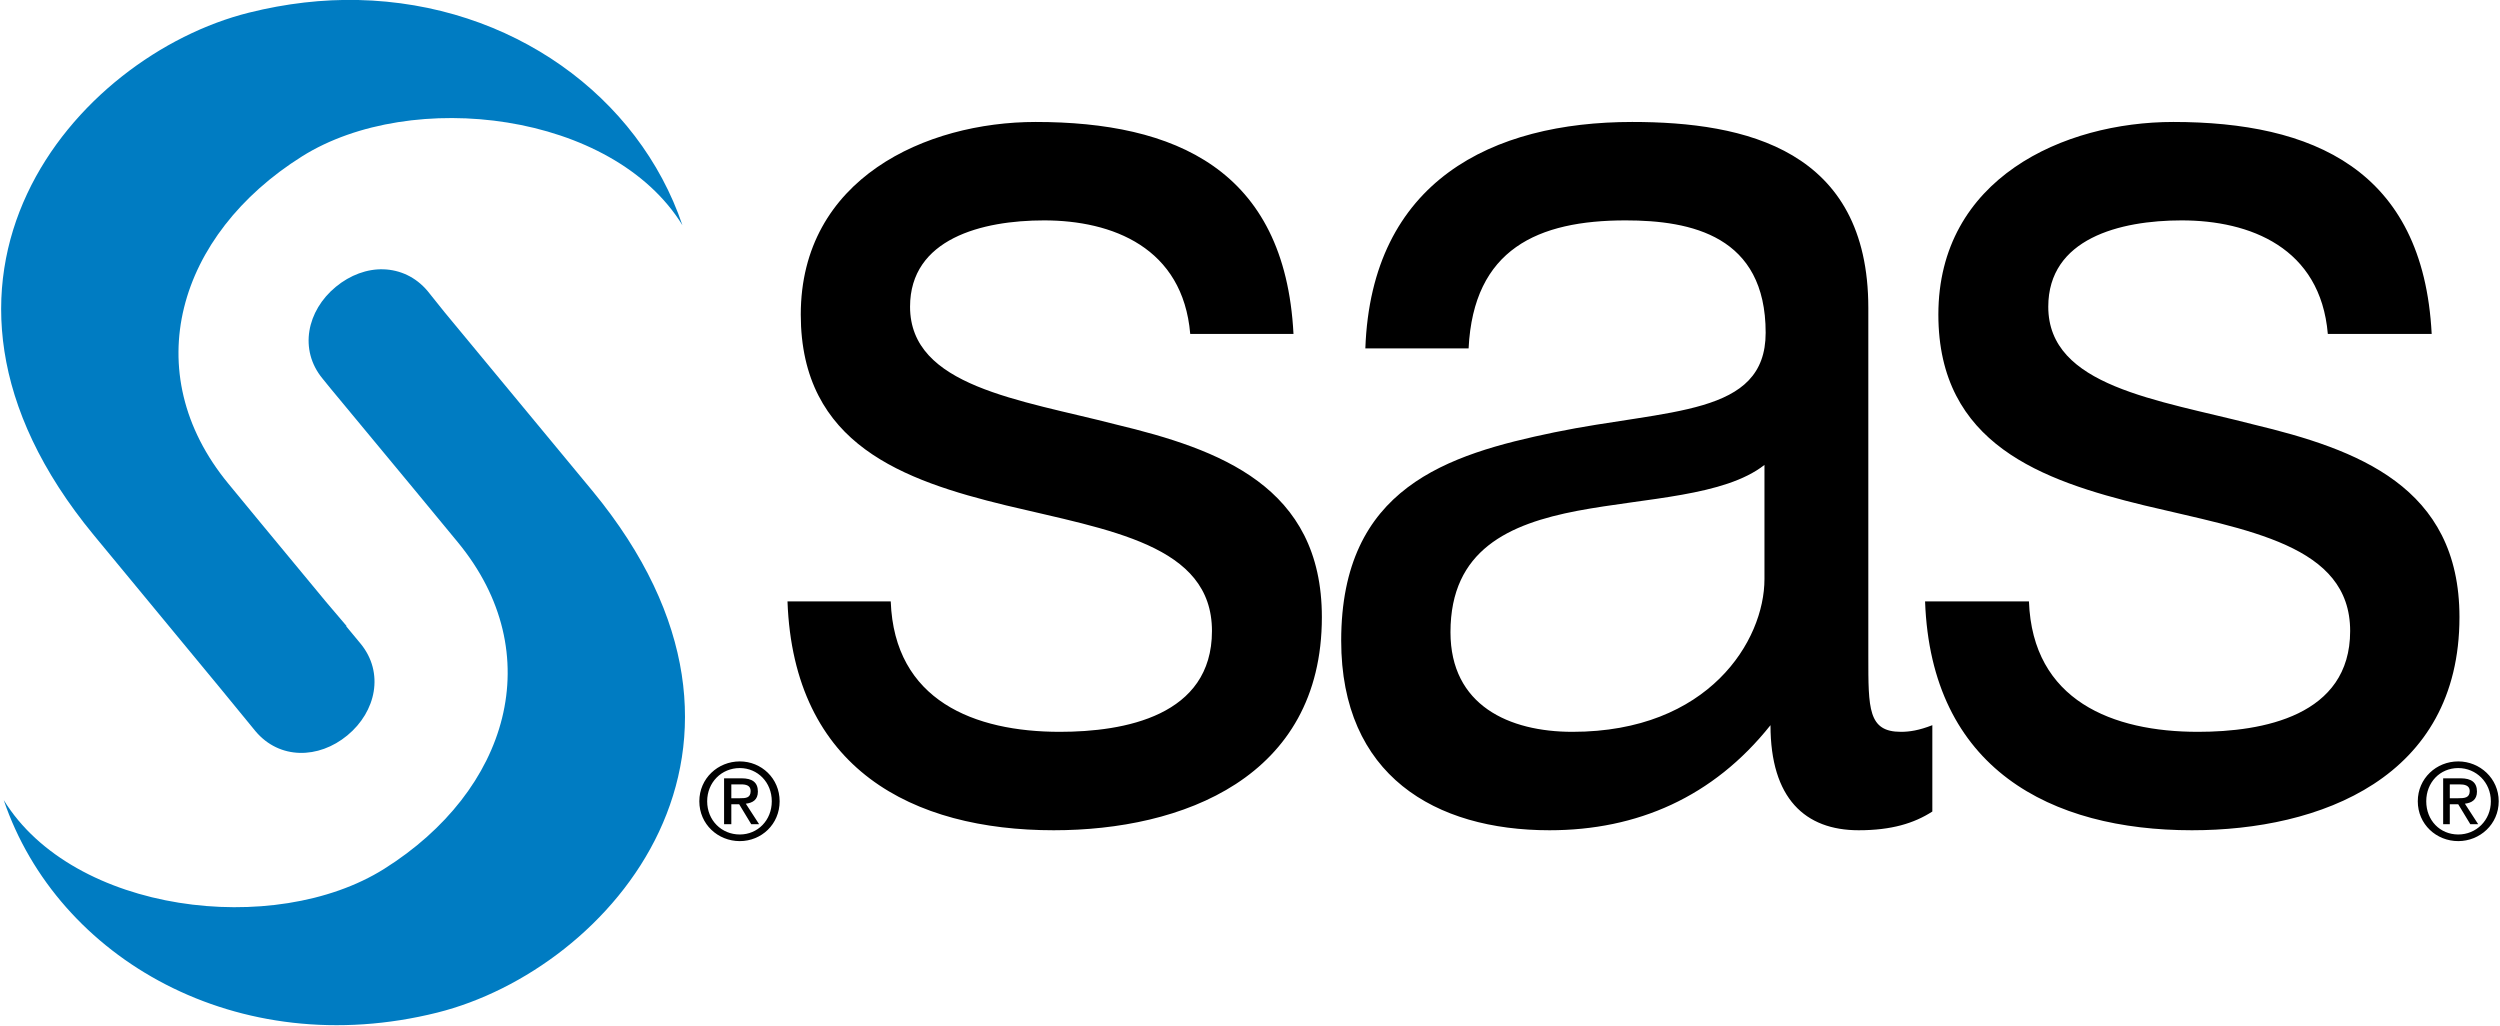
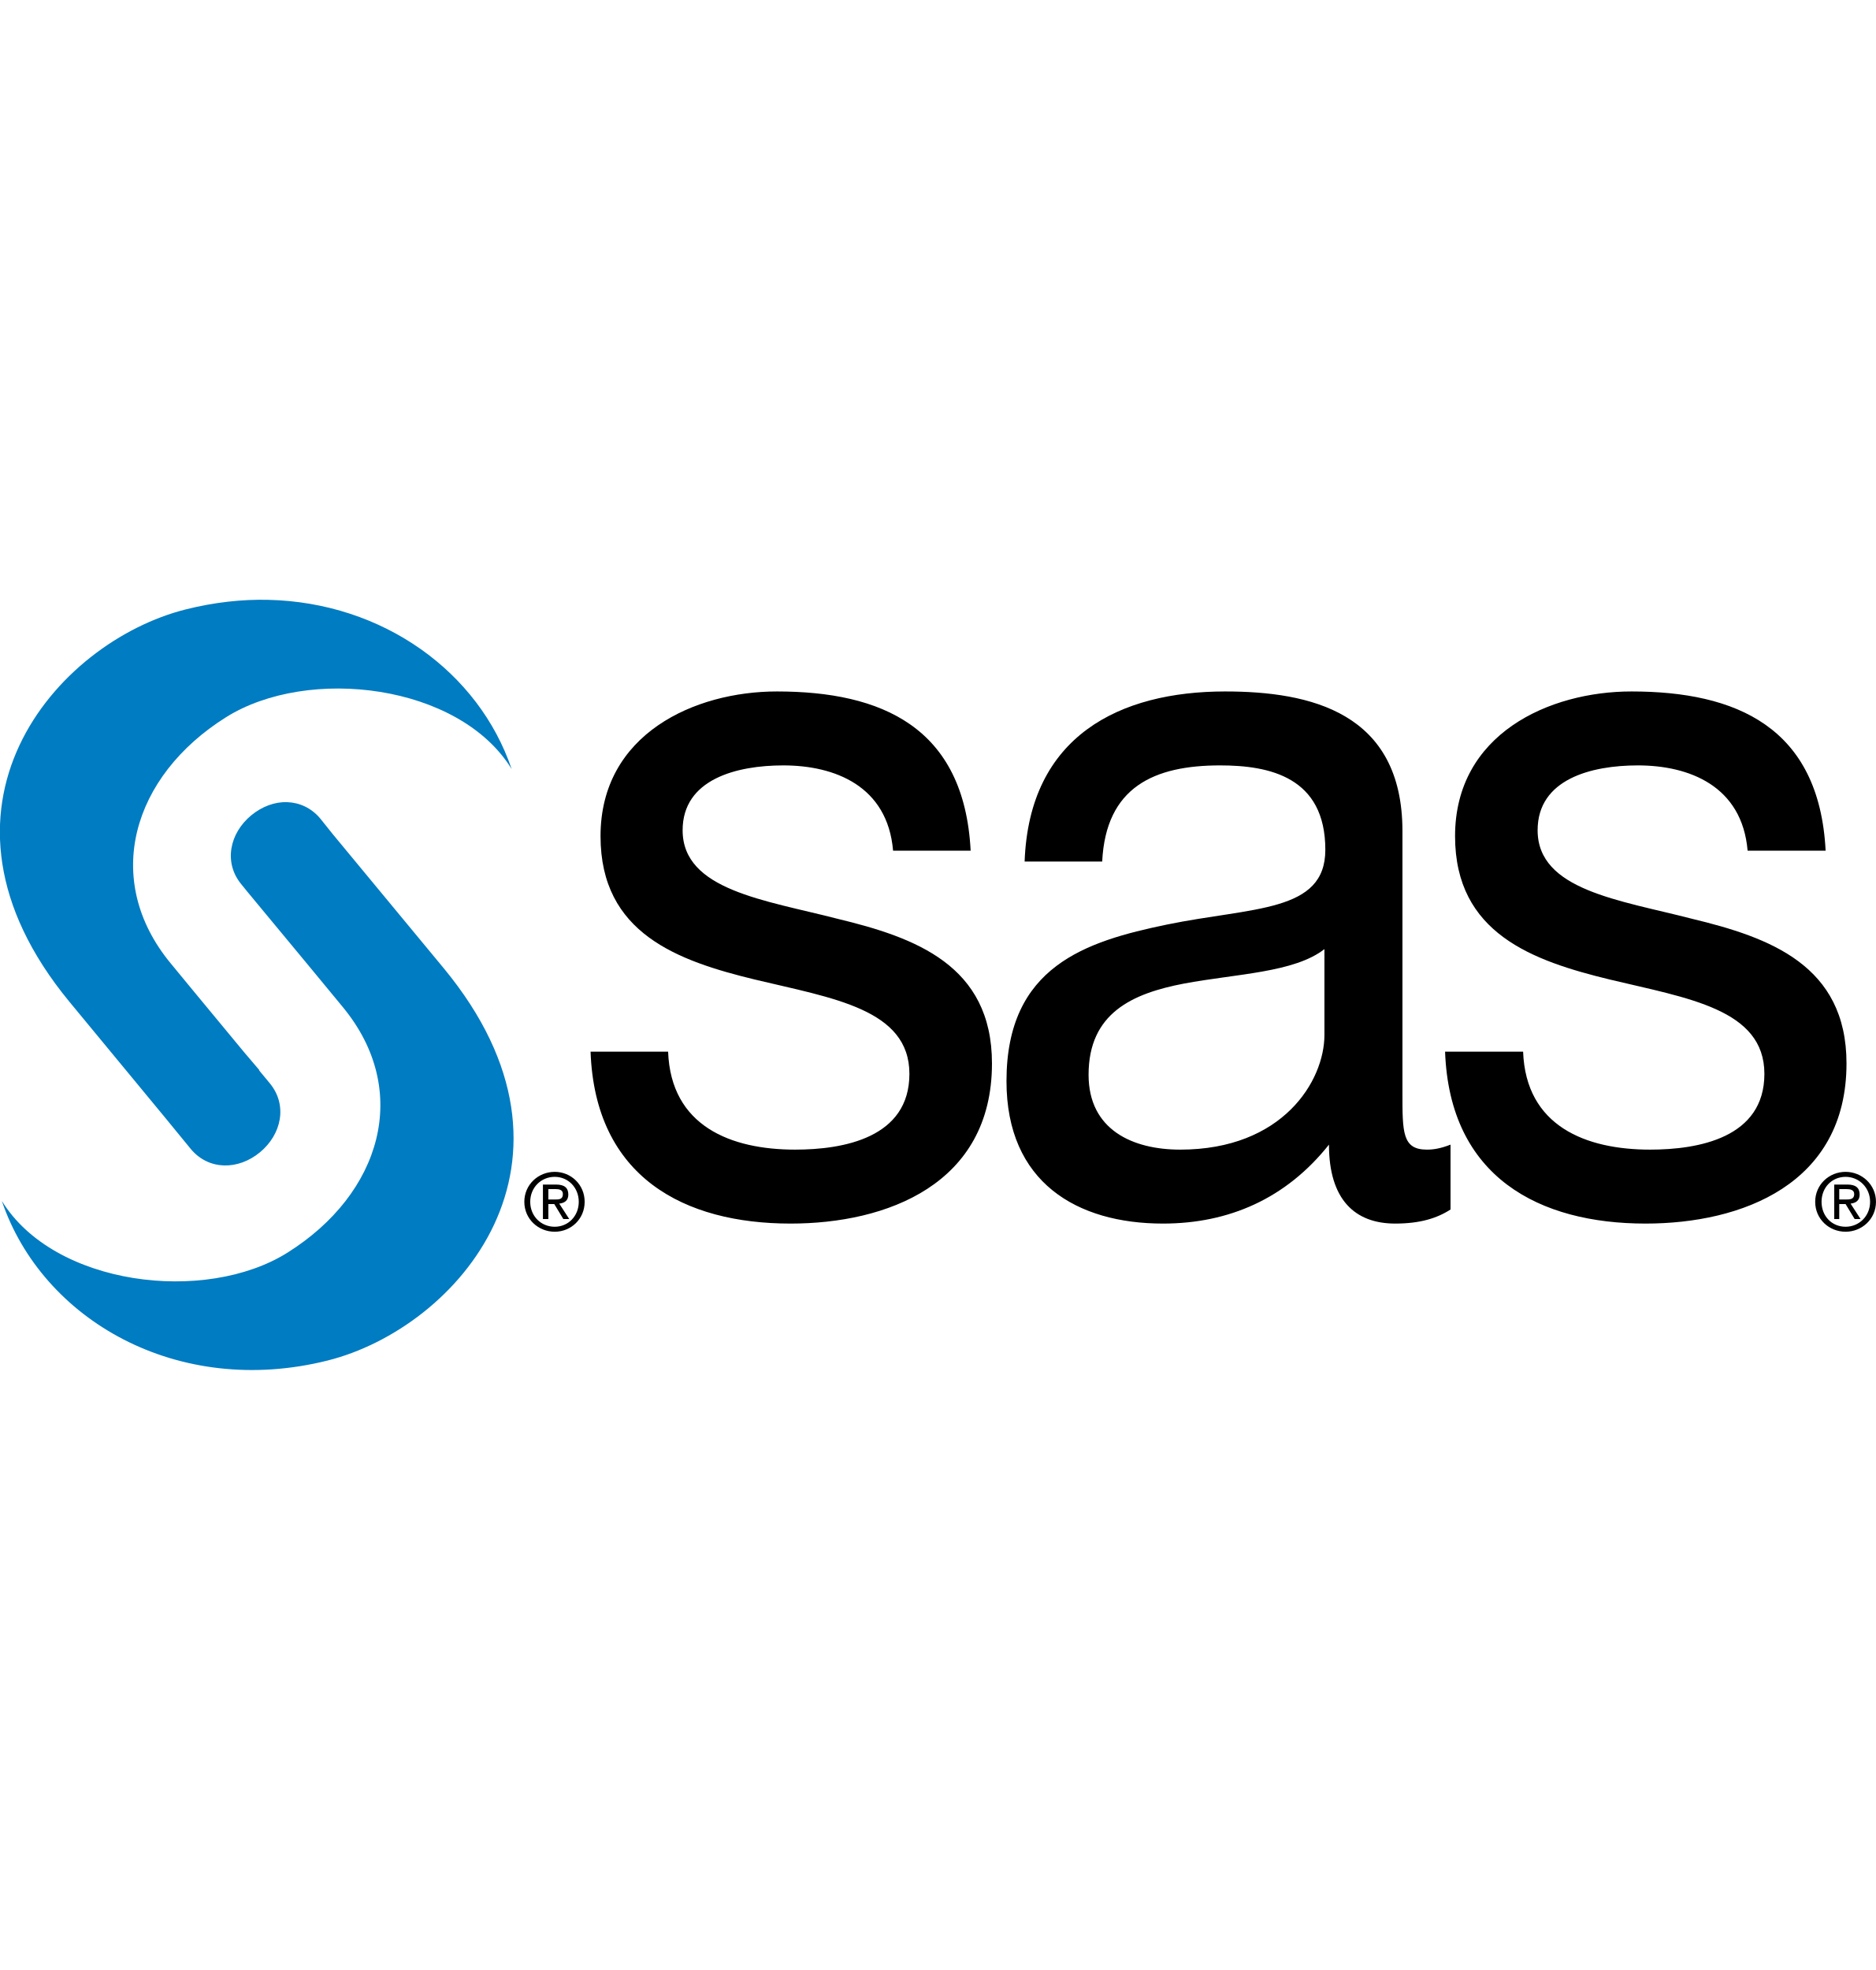
- <svg xmlns="http://www.w3.org/2000/svg" version="1.0" width="1024" height="420" viewBox="0 0 129.249 53.068" id="svg2320">
+ <svg xmlns="http://www.w3.org/2000/svg" version="1.0" width="400" height="420" viewBox="0 0 129.249 53.068" id="svg2320">
  <defs id="defs2322" />
  <g transform="translate(-310.3755,-505.8283)" id="layer1">
    <path d="M 18.469,0 C 16.639,-0.041 14.748,0.172 12.812,0.656 C 3.86,2.893 -6.161,14.409 4.781,27.688 L 11.312,35.594 L 13.156,37.844 C 14.394,39.315 16.419,39.289 17.906,38.062 C 19.401,36.83 19.826,34.809 18.594,33.312 C 18.592,33.31 18.071,32.68 17.844,32.406 L 17.875,32.406 C 17.403,31.838 17.3,31.743 16.812,31.156 C 14.449,28.313 11.75,25.031 11.75,25.031 C 6.999,19.265 9.119,12.141 15.562,8.094 C 21.24,4.528 31.659,5.801 35.25,11.656 C 32.988,4.981 26.398,0.179 18.469,0 z M 19.781,13.938 C 18.937,13.909 18.056,14.231 17.312,14.844 C 15.815,16.078 15.394,18.101 16.625,19.594 C 16.627,19.598 16.776,19.782 17.031,20.094 C 19.864,23.497 23.625,28.062 23.625,28.062 C 28.378,33.829 26.256,40.921 19.812,44.969 C 14.136,48.534 3.716,47.258 0.125,41.406 C 2.909,49.619 12.239,54.987 22.562,52.406 C 31.517,50.166 41.536,38.682 30.594,25.406 L 22.938,16.156 L 22.062,15.062 C 21.444,14.327 20.625,13.966 19.781,13.938 z " transform="translate(310.3755,505.8283)" style="fill:#007cc2;fill-opacity:1;fill-rule:nonzero;stroke:none" id="path2440" />
    <path d="M 53.531,6.312 C 47.862,6.312 41.375,9.236 41.375,16.281 C 41.375,22.988 46.709,24.87 52,26.156 C 57.355,27.442 62.656,28.187 62.656,32.656 C 62.656,37.059 58.121,37.875 54.781,37.875 C 50.373,37.875 46.219,36.271 46.031,31.125 L 40.688,31.125 C 41,39.794 47.161,42.969 54.469,42.969 C 61.085,42.969 68.344,40.271 68.344,31.938 C 68.344,25.164 63.041,23.256 57.688,21.969 C 52.712,20.683 47.031,20.006 47.031,15.875 C 47.031,12.352 50.756,11.406 53.969,11.406 C 57.499,11.406 61.151,12.81 61.531,17.281 L 66.875,17.281 C 66.435,8.746 60.712,6.313 53.531,6.312 z M 84.406,6.312 C 77.16,6.313 70.906,9.363 70.594,18.031 L 75.938,18.031 C 76.19,12.884 79.528,11.406 84.062,11.406 C 87.466,11.406 91.312,12.206 91.312,17.219 C 91.313,21.554 86.297,21.155 80.375,22.375 C 74.834,23.526 69.344,25.23 69.344,33.156 C 69.344,40.134 74.201,42.969 80.125,42.969 C 84.656,42.969 88.603,41.255 91.562,37.531 C 91.562,41.322 93.353,42.969 96.125,42.969 C 97.824,42.969 98.993,42.609 99.938,42 L 99.938,37.531 C 99.245,37.802 98.752,37.875 98.312,37.875 C 96.613,37.875 96.625,36.68 96.625,33.969 L 96.625,15.938 C 96.625,7.742 90.265,6.312 84.406,6.312 z M 112.406,6.312 C 106.737,6.312 100.25,9.236 100.25,16.281 C 100.25,22.988 105.616,24.87 110.906,26.156 C 116.263,27.442 121.562,28.187 121.562,32.656 C 121.562,37.059 117.026,37.875 113.688,37.875 C 109.278,37.875 105.125,36.271 104.938,31.125 L 99.562,31.125 C 99.876,39.794 106.069,42.969 113.375,42.969 C 119.987,42.969 127.219,40.271 127.219,31.938 C 127.219,25.164 121.916,23.256 116.562,21.969 C 111.589,20.683 105.938,20.006 105.938,15.875 C 105.938,12.352 109.631,11.406 112.844,11.406 C 116.37,11.406 120.025,12.81 120.406,17.281 L 125.781,17.281 C 125.343,8.746 119.59,6.313 112.406,6.312 z M 91.25,24.062 L 91.25,29.969 C 91.25,33.153 88.369,37.875 81.312,37.875 C 78.04,37.875 75,36.514 75,32.719 C 75,28.453 78.037,27.115 81.562,26.438 C 85.154,25.761 89.172,25.688 91.25,24.062 z M 38.219,39.406 C 37.089,39.406 36.125,40.284 36.125,41.469 C 36.125,42.659 37.089,43.531 38.219,43.531 C 39.339,43.531 40.281,42.659 40.281,41.469 C 40.281,40.284 39.339,39.406 38.219,39.406 z M 127.156,39.406 C 126.022,39.406 125.062,40.285 125.062,41.469 C 125.062,42.66 126.022,43.531 127.156,43.531 C 128.275,43.531 129.25,42.66 129.25,41.469 C 129.25,40.285 128.275,39.406 127.156,39.406 z M 38.219,39.75 C 39.146,39.75 39.875,40.49 39.875,41.469 C 39.875,42.456 39.146,43.188 38.219,43.188 C 37.274,43.188 36.531,42.456 36.531,41.469 C 36.531,40.49 37.274,39.75 38.219,39.75 z M 127.156,39.75 C 128.084,39.75 128.844,40.491 128.844,41.469 C 128.844,42.458 128.084,43.188 127.156,43.188 C 126.21,43.187 125.5,42.458 125.5,41.469 C 125.5,40.491 126.21,39.75 127.156,39.75 z M 37.406,40.281 L 37.406,42.656 L 37.781,42.656 L 37.781,41.625 L 38.188,41.625 L 38.812,42.656 L 39.219,42.656 L 38.531,41.594 C 38.884,41.554 39.156,41.395 39.156,40.969 C 39.156,40.499 38.877,40.281 38.312,40.281 L 37.406,40.281 z M 126.375,40.281 L 126.375,42.656 L 126.719,42.656 L 126.719,41.625 L 127.156,41.625 L 127.781,42.656 L 128.188,42.656 L 127.5,41.594 C 127.846,41.555 128.125,41.395 128.125,40.969 C 128.125,40.499 127.843,40.281 127.281,40.281 L 126.375,40.281 z M 37.781,40.594 L 38.281,40.594 C 38.529,40.594 38.781,40.642 38.781,40.938 C 38.781,41.3 38.528,41.312 38.219,41.312 L 37.781,41.312 L 37.781,40.594 z M 126.719,40.594 L 127.219,40.594 C 127.471,40.594 127.75,40.641 127.75,40.938 C 127.75,41.3 127.463,41.312 127.156,41.312 L 126.719,41.312 L 126.719,40.594 z " transform="translate(310.3755,505.8283)" style="fill:#000000;fill-opacity:1;fill-rule:nonzero;stroke:none" id="path2448" />
  </g>
</svg>
